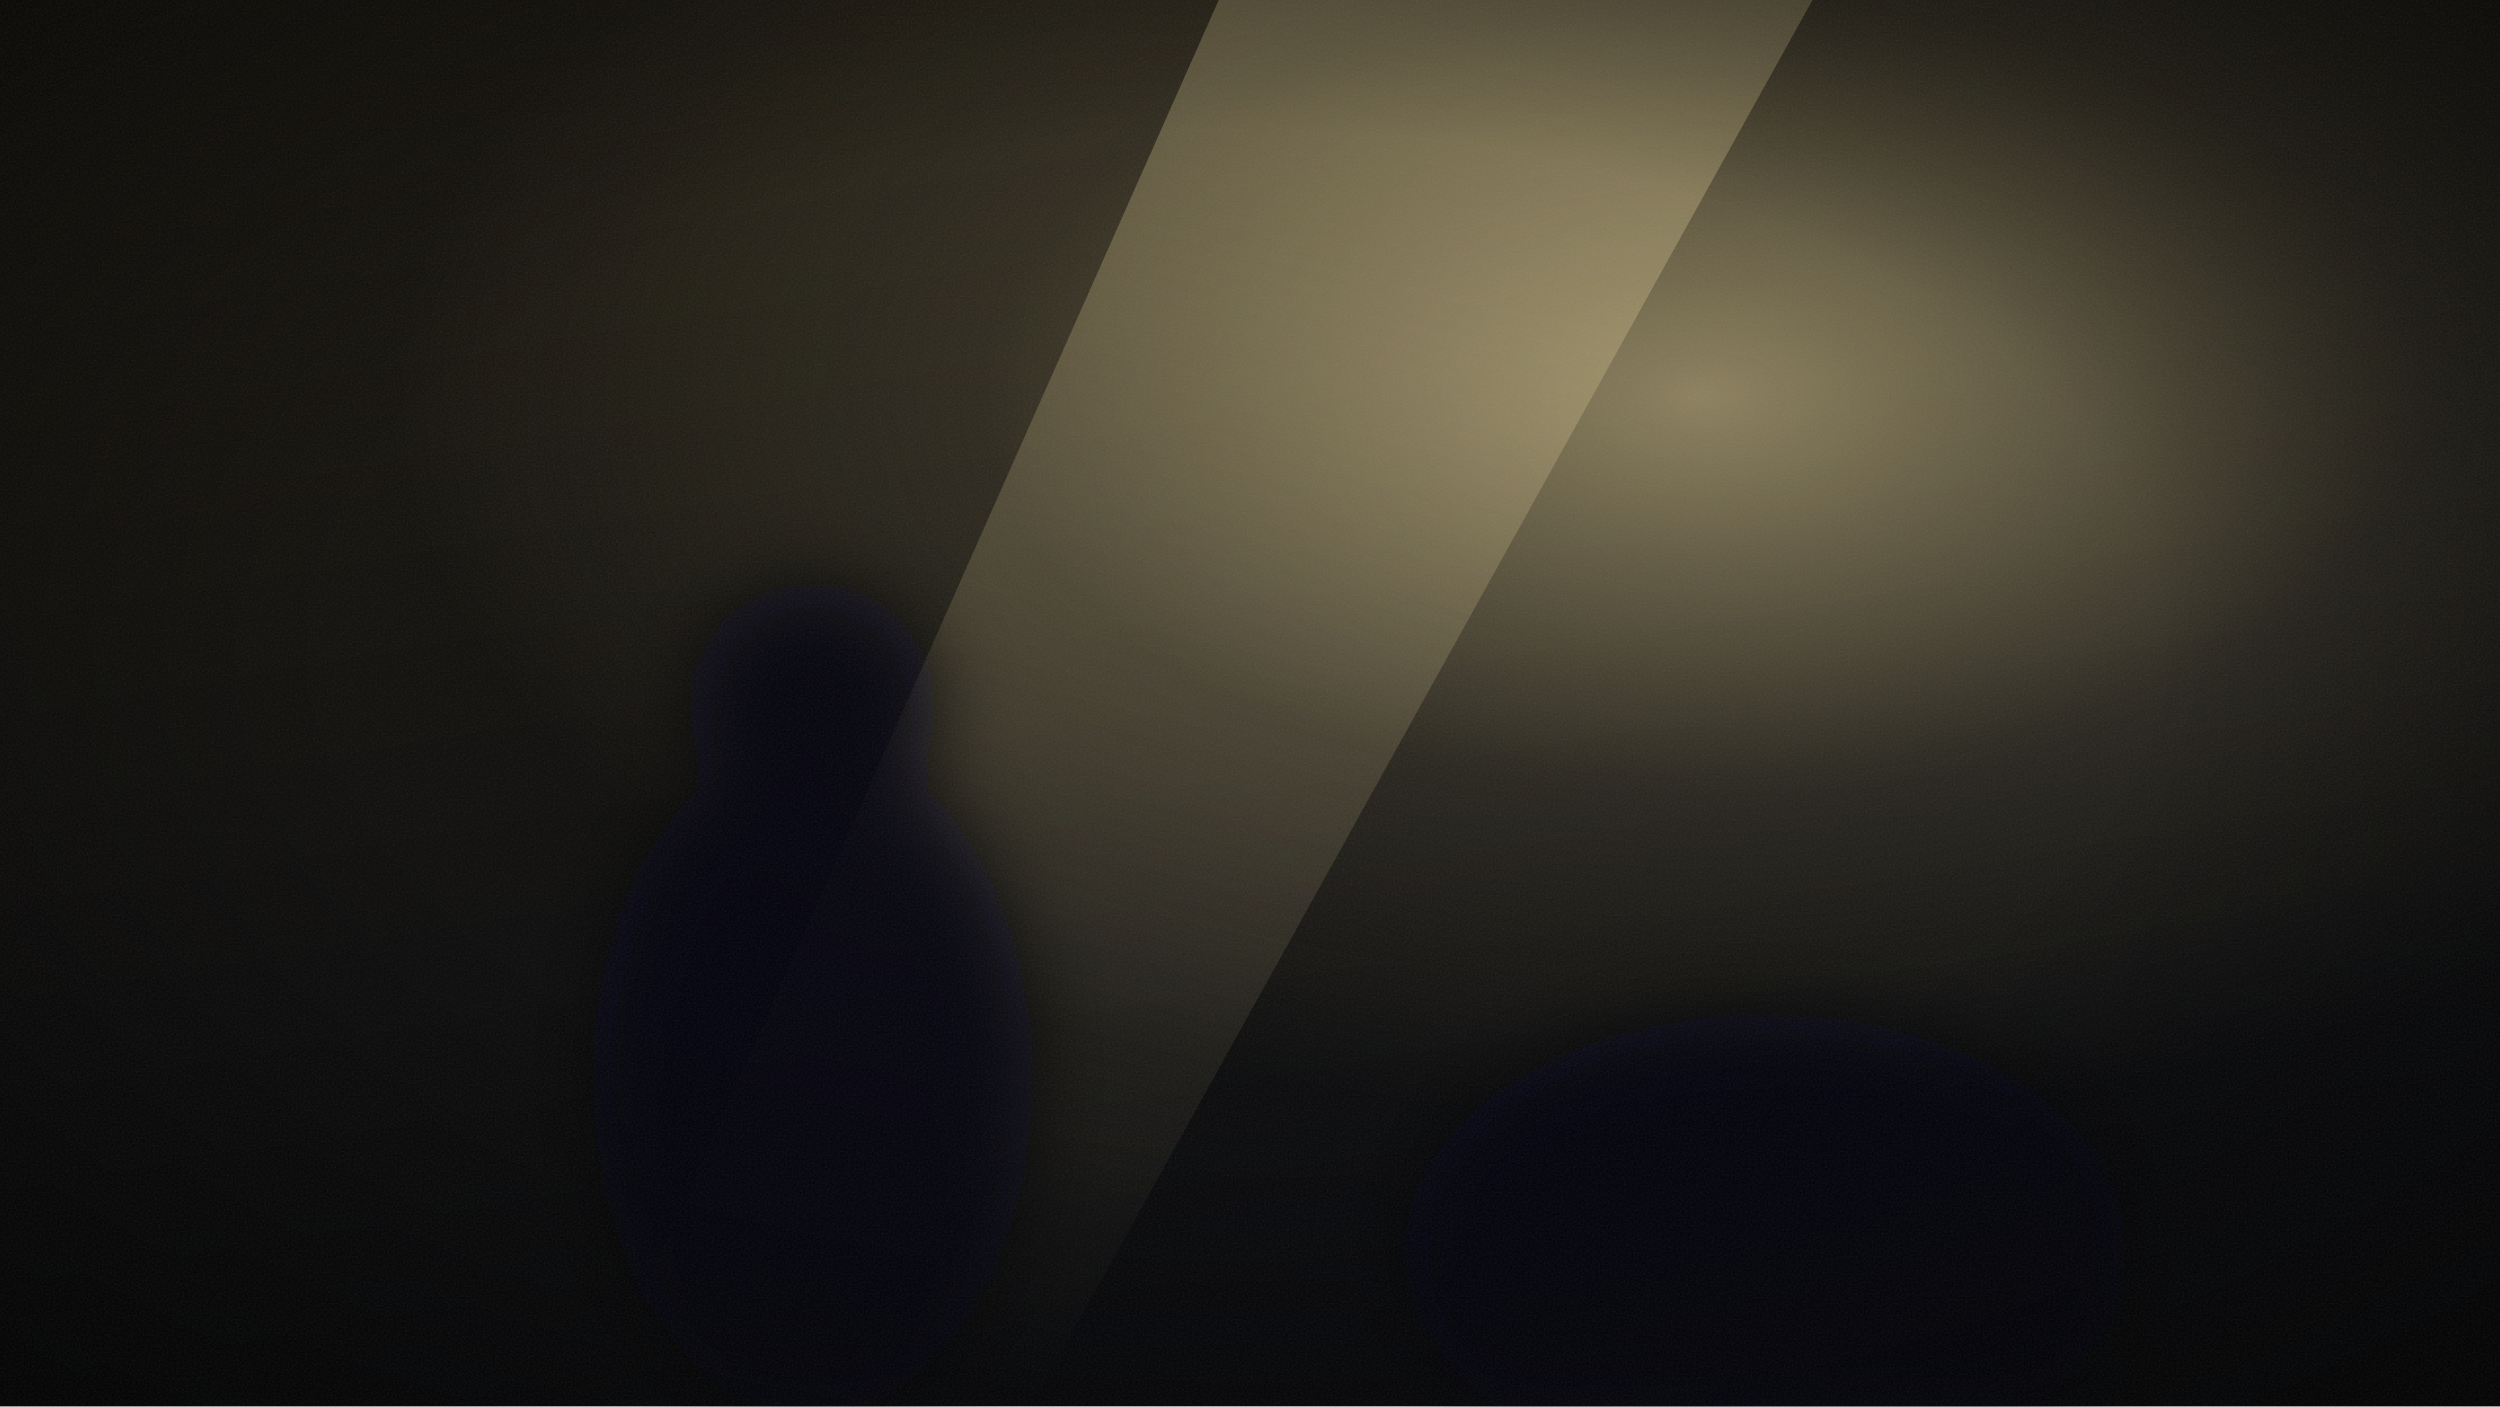
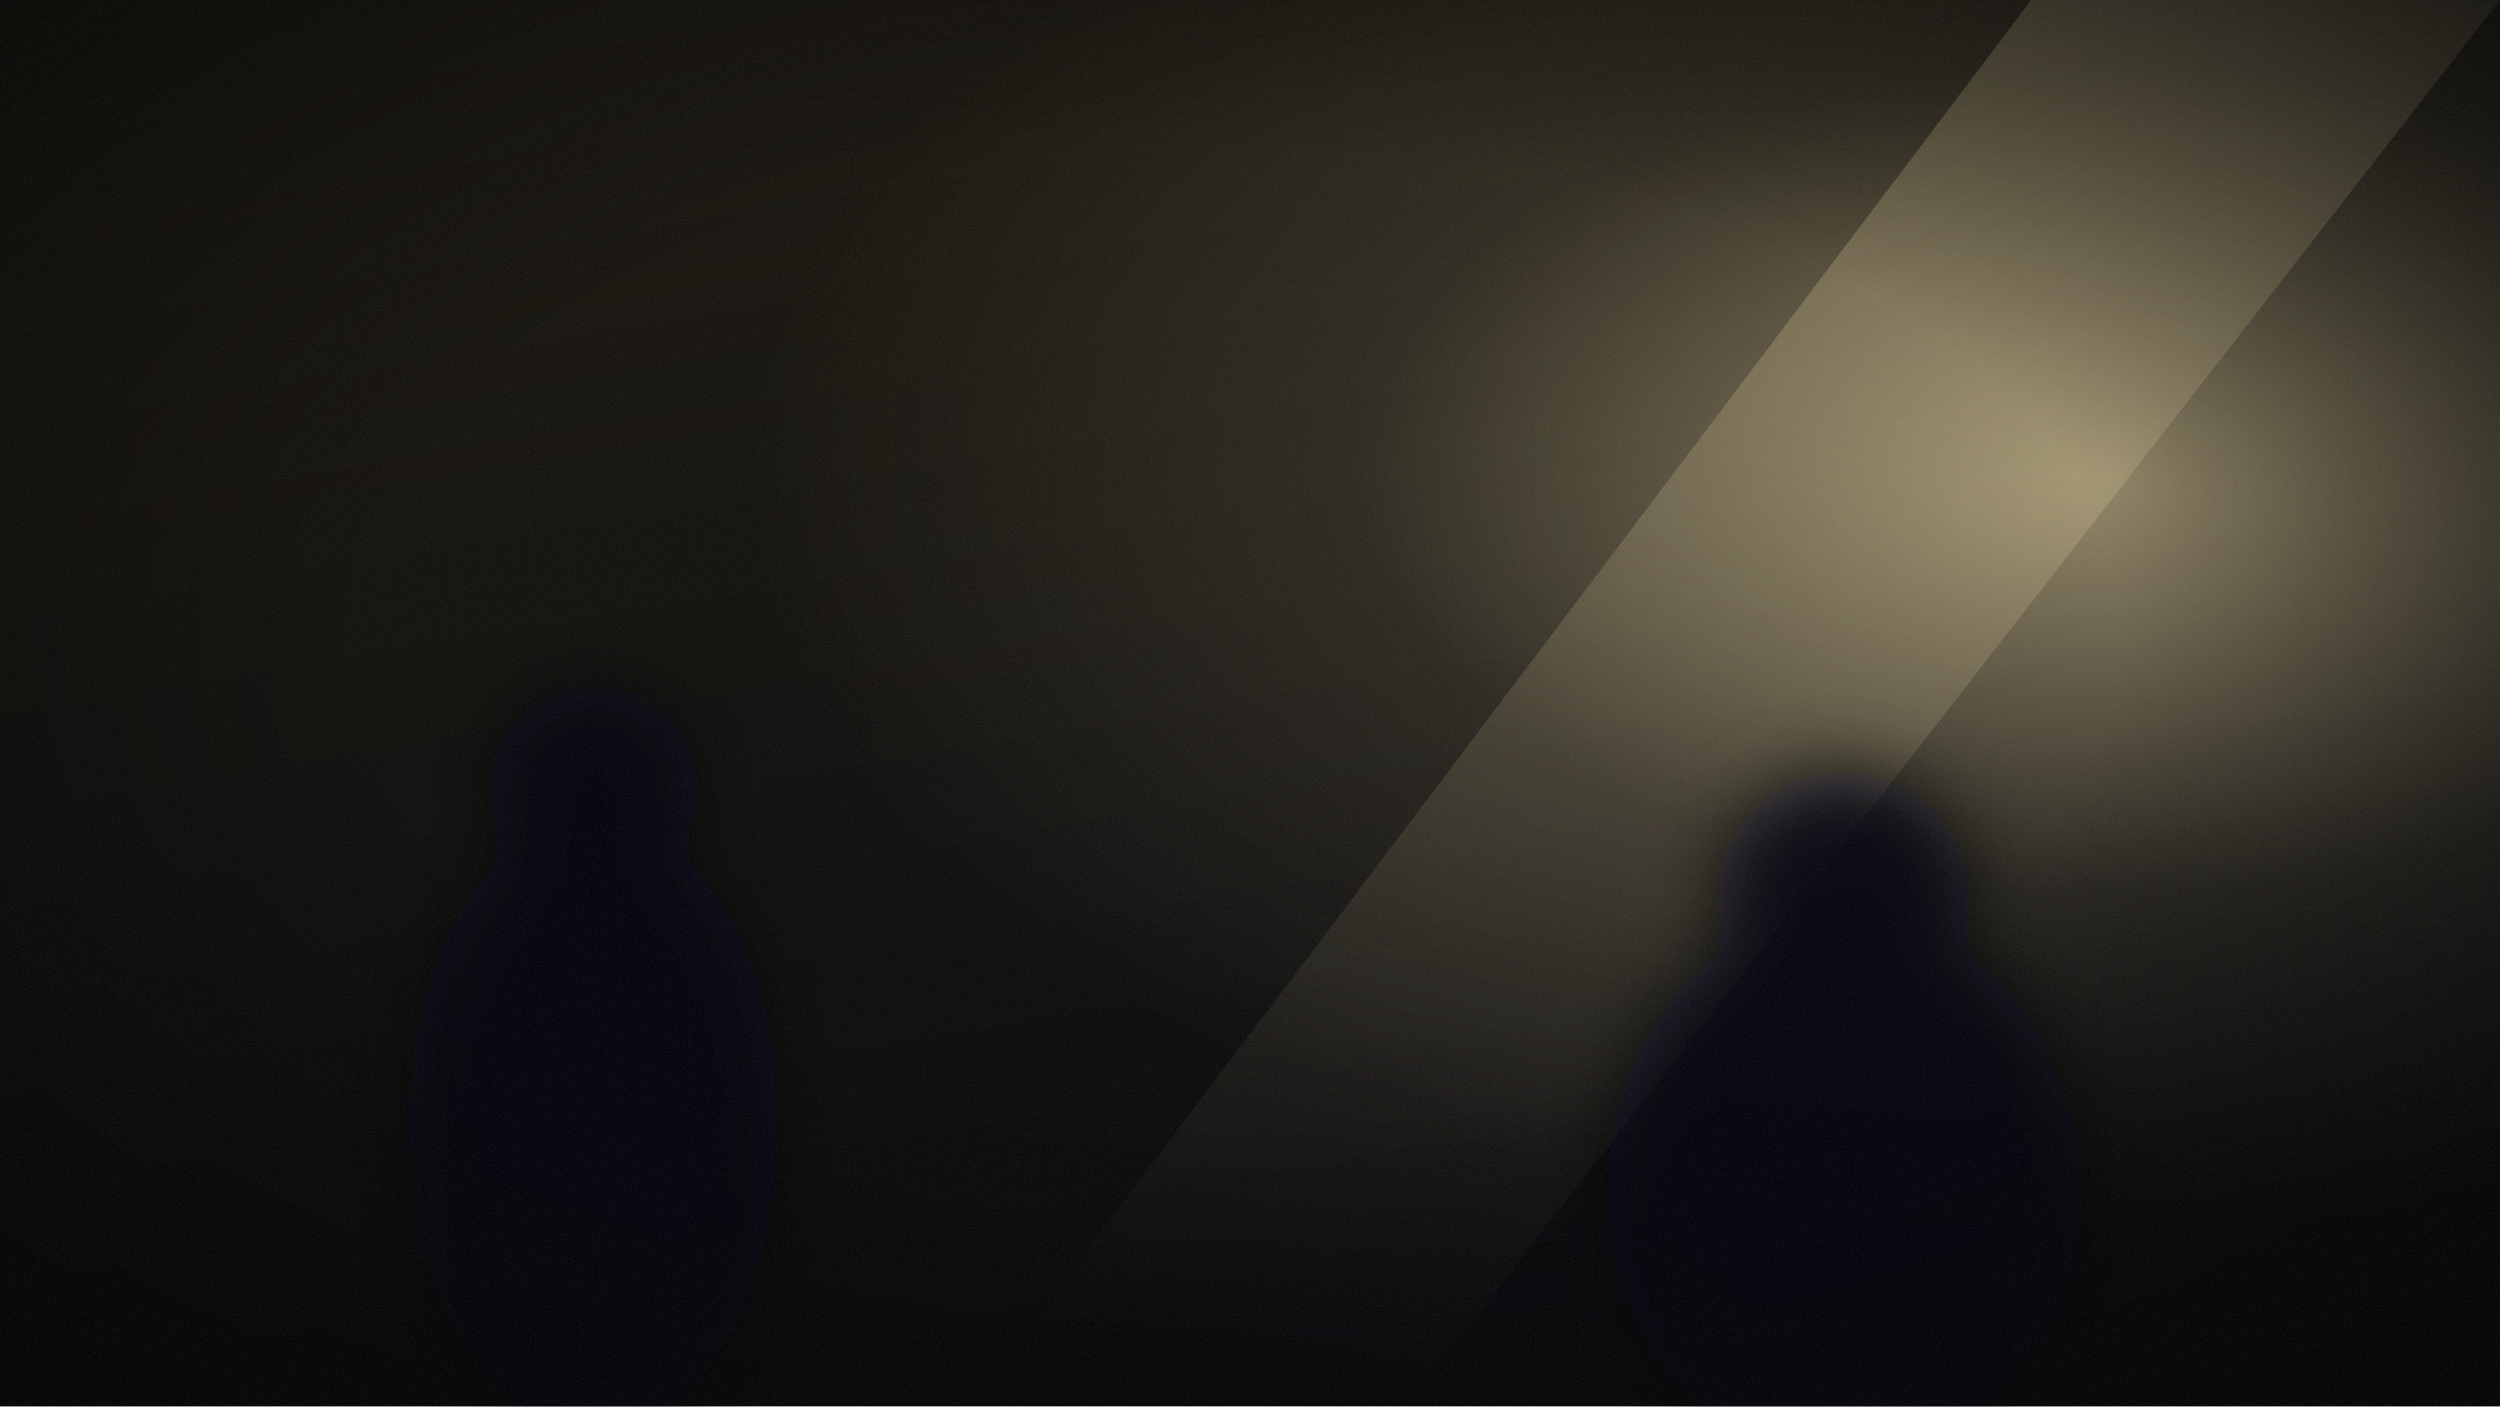
<svg xmlns="http://www.w3.org/2000/svg" viewBox="0 0 1600 900" width="1600" height="900" role="img" aria-label="Кадр-заглушка">
  <defs>
    <linearGradient id="bg" x1="0" y1="0" x2="0.3" y2="1">
      <stop offset="0%" stop-color="#1a160c" />
      <stop offset="100%" stop-color="#05060a" />
    </linearGradient>
-     <radialGradient id="key" cx="68%" cy="28%" r="52%">
-       <stop offset="0%" stop-color="#f0dca0" stop-opacity="0.55" />
-       <stop offset="55%" stop-color="#f0dca0" stop-opacity="0.12" />
-       <stop offset="100%" stop-color="#f0dca0" stop-opacity="0" />
+     <radialGradient id="key" cx="84%" cy="34%" r="54%">
+       <stop offset="0%" stop-color="#f2dea8" stop-opacity="0.58" />
+       <stop offset="55%" stop-color="#f2dea8" stop-opacity="0.12" />
+       <stop offset="100%" stop-color="#f2dea8" stop-opacity="0" />
    </radialGradient>
-     <linearGradient id="shaft" x1="0.55" y1="0" x2="0.35" y2="1">
-       <stop offset="0%" stop-color="#f0dca0" stop-opacity="0.30" />
-       <stop offset="100%" stop-color="#f0dca0" stop-opacity="0" />
+     <linearGradient id="shaft" x1="0.5" y1="0" x2="0.3" y2="1">
+       <stop offset="0%" stop-color="#f2dea8" stop-opacity="0.28" />
+       <stop offset="100%" stop-color="#f2dea8" stop-opacity="0" />
    </linearGradient>
    <radialGradient id="vig" cx="50%" cy="45%" r="72%">
-       <stop offset="50%" stop-color="#000" stop-opacity="0" />
-       <stop offset="100%" stop-color="#000" stop-opacity="0.85" />
+       <stop offset="48%" stop-color="#000" stop-opacity="0" />
+       <stop offset="100%" stop-color="#000" stop-opacity="0.88" />
    </radialGradient>
    <filter id="soft">
-       <feGaussianBlur stdDeviation="26" />
+       <feGaussianBlur stdDeviation="24" />
    </filter>
    <filter id="grain">
      <feTurbulence type="fractalNoise" baseFrequency="0.8" numOctaves="3" stitchTiles="stitch" />
      <feColorMatrix type="saturate" values="0" />
    </filter>
  </defs>
  <rect width="1600" height="900" fill="url(#bg)" />
  <rect width="1600" height="900" fill="url(#key)" />
-   <polygon points="780,0 1160,0 660,900 380,900" fill="url(#shaft)" />
-   <g filter="url(#soft)" fill="#04050a" opacity="0.88">
-     <ellipse cx="520" cy="690" rx="140" ry="215" />
-     <circle cx="520" cy="452" r="78" />
-     <ellipse cx="1130" cy="800" rx="230" ry="150" />
+   <polygon points="1300,0 1600,0 900,900 620,900" fill="url(#shaft)" />
+   <g filter="url(#soft)" fill="#04050a" opacity="0.9">
+     <ellipse cx="380" cy="720" rx="118" ry="195" />
+     <circle cx="380" cy="505" r="66" />
+     <ellipse cx="1180" cy="760" rx="150" ry="175" />
+     <circle cx="1180" cy="575" r="80" />
  </g>
  <rect width="1600" height="900" fill="url(#vig)" />
  <rect width="1600" height="900" filter="url(#grain)" opacity="0.09" />
</svg>
